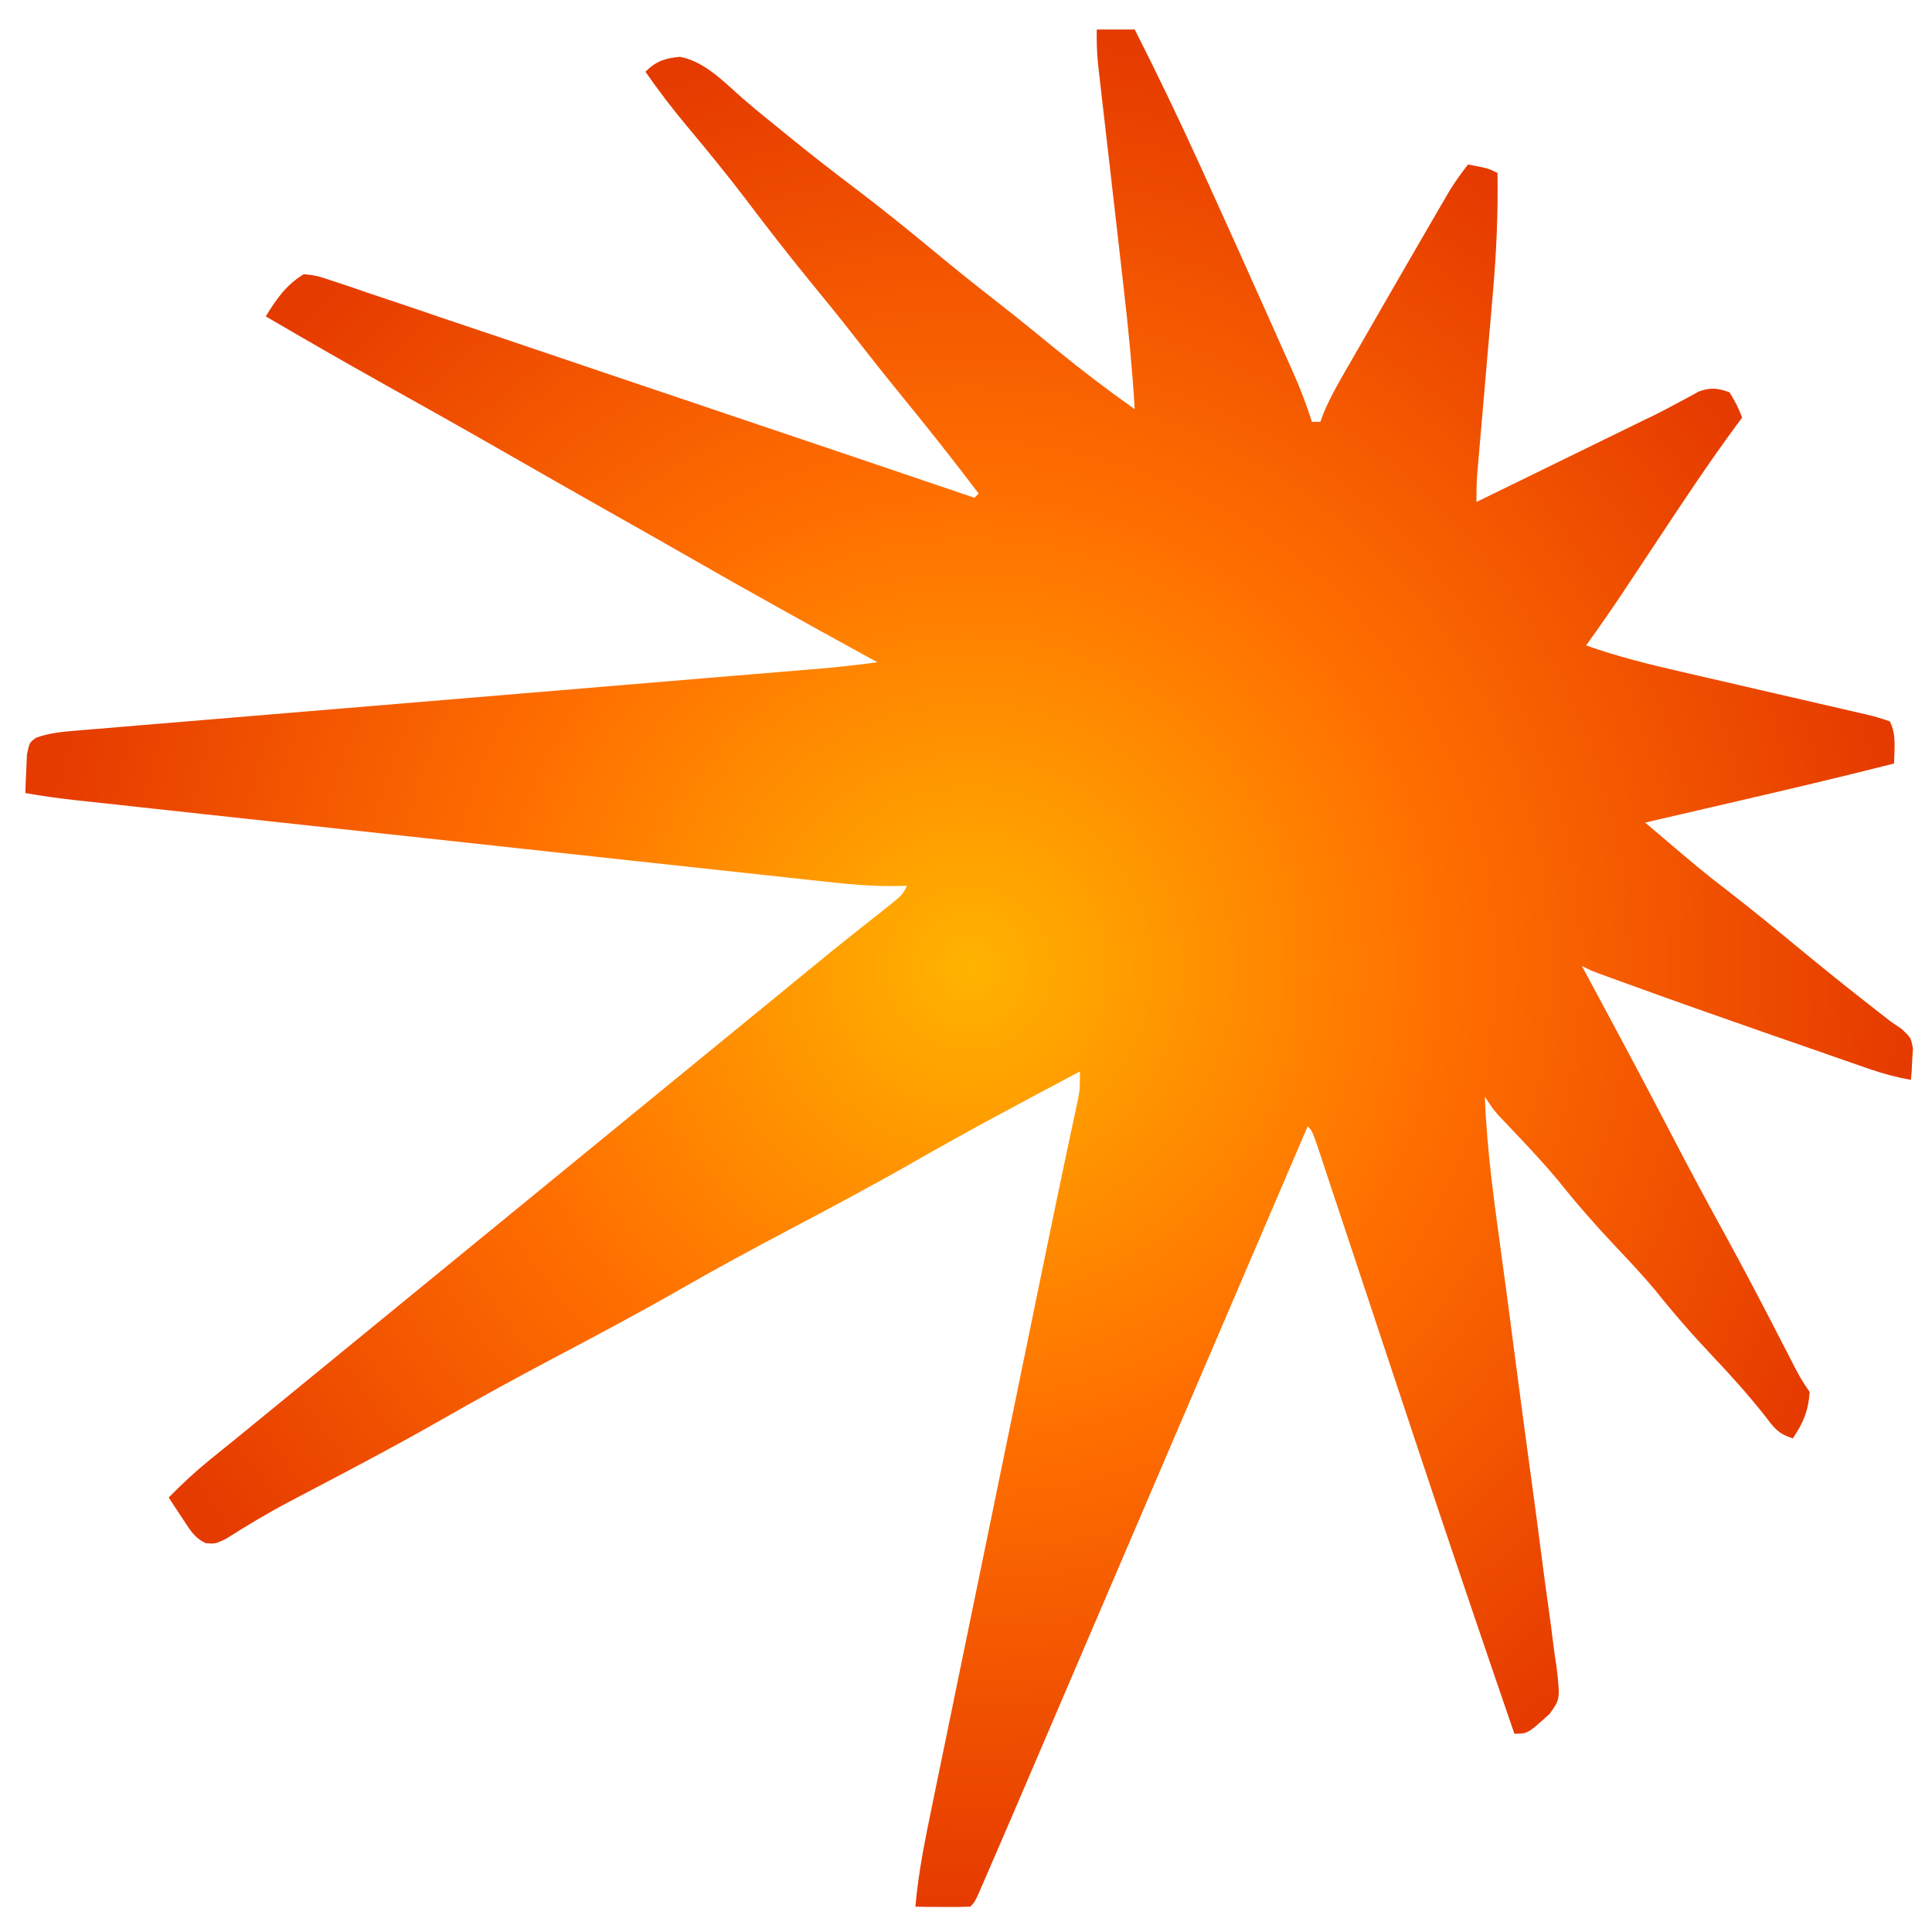
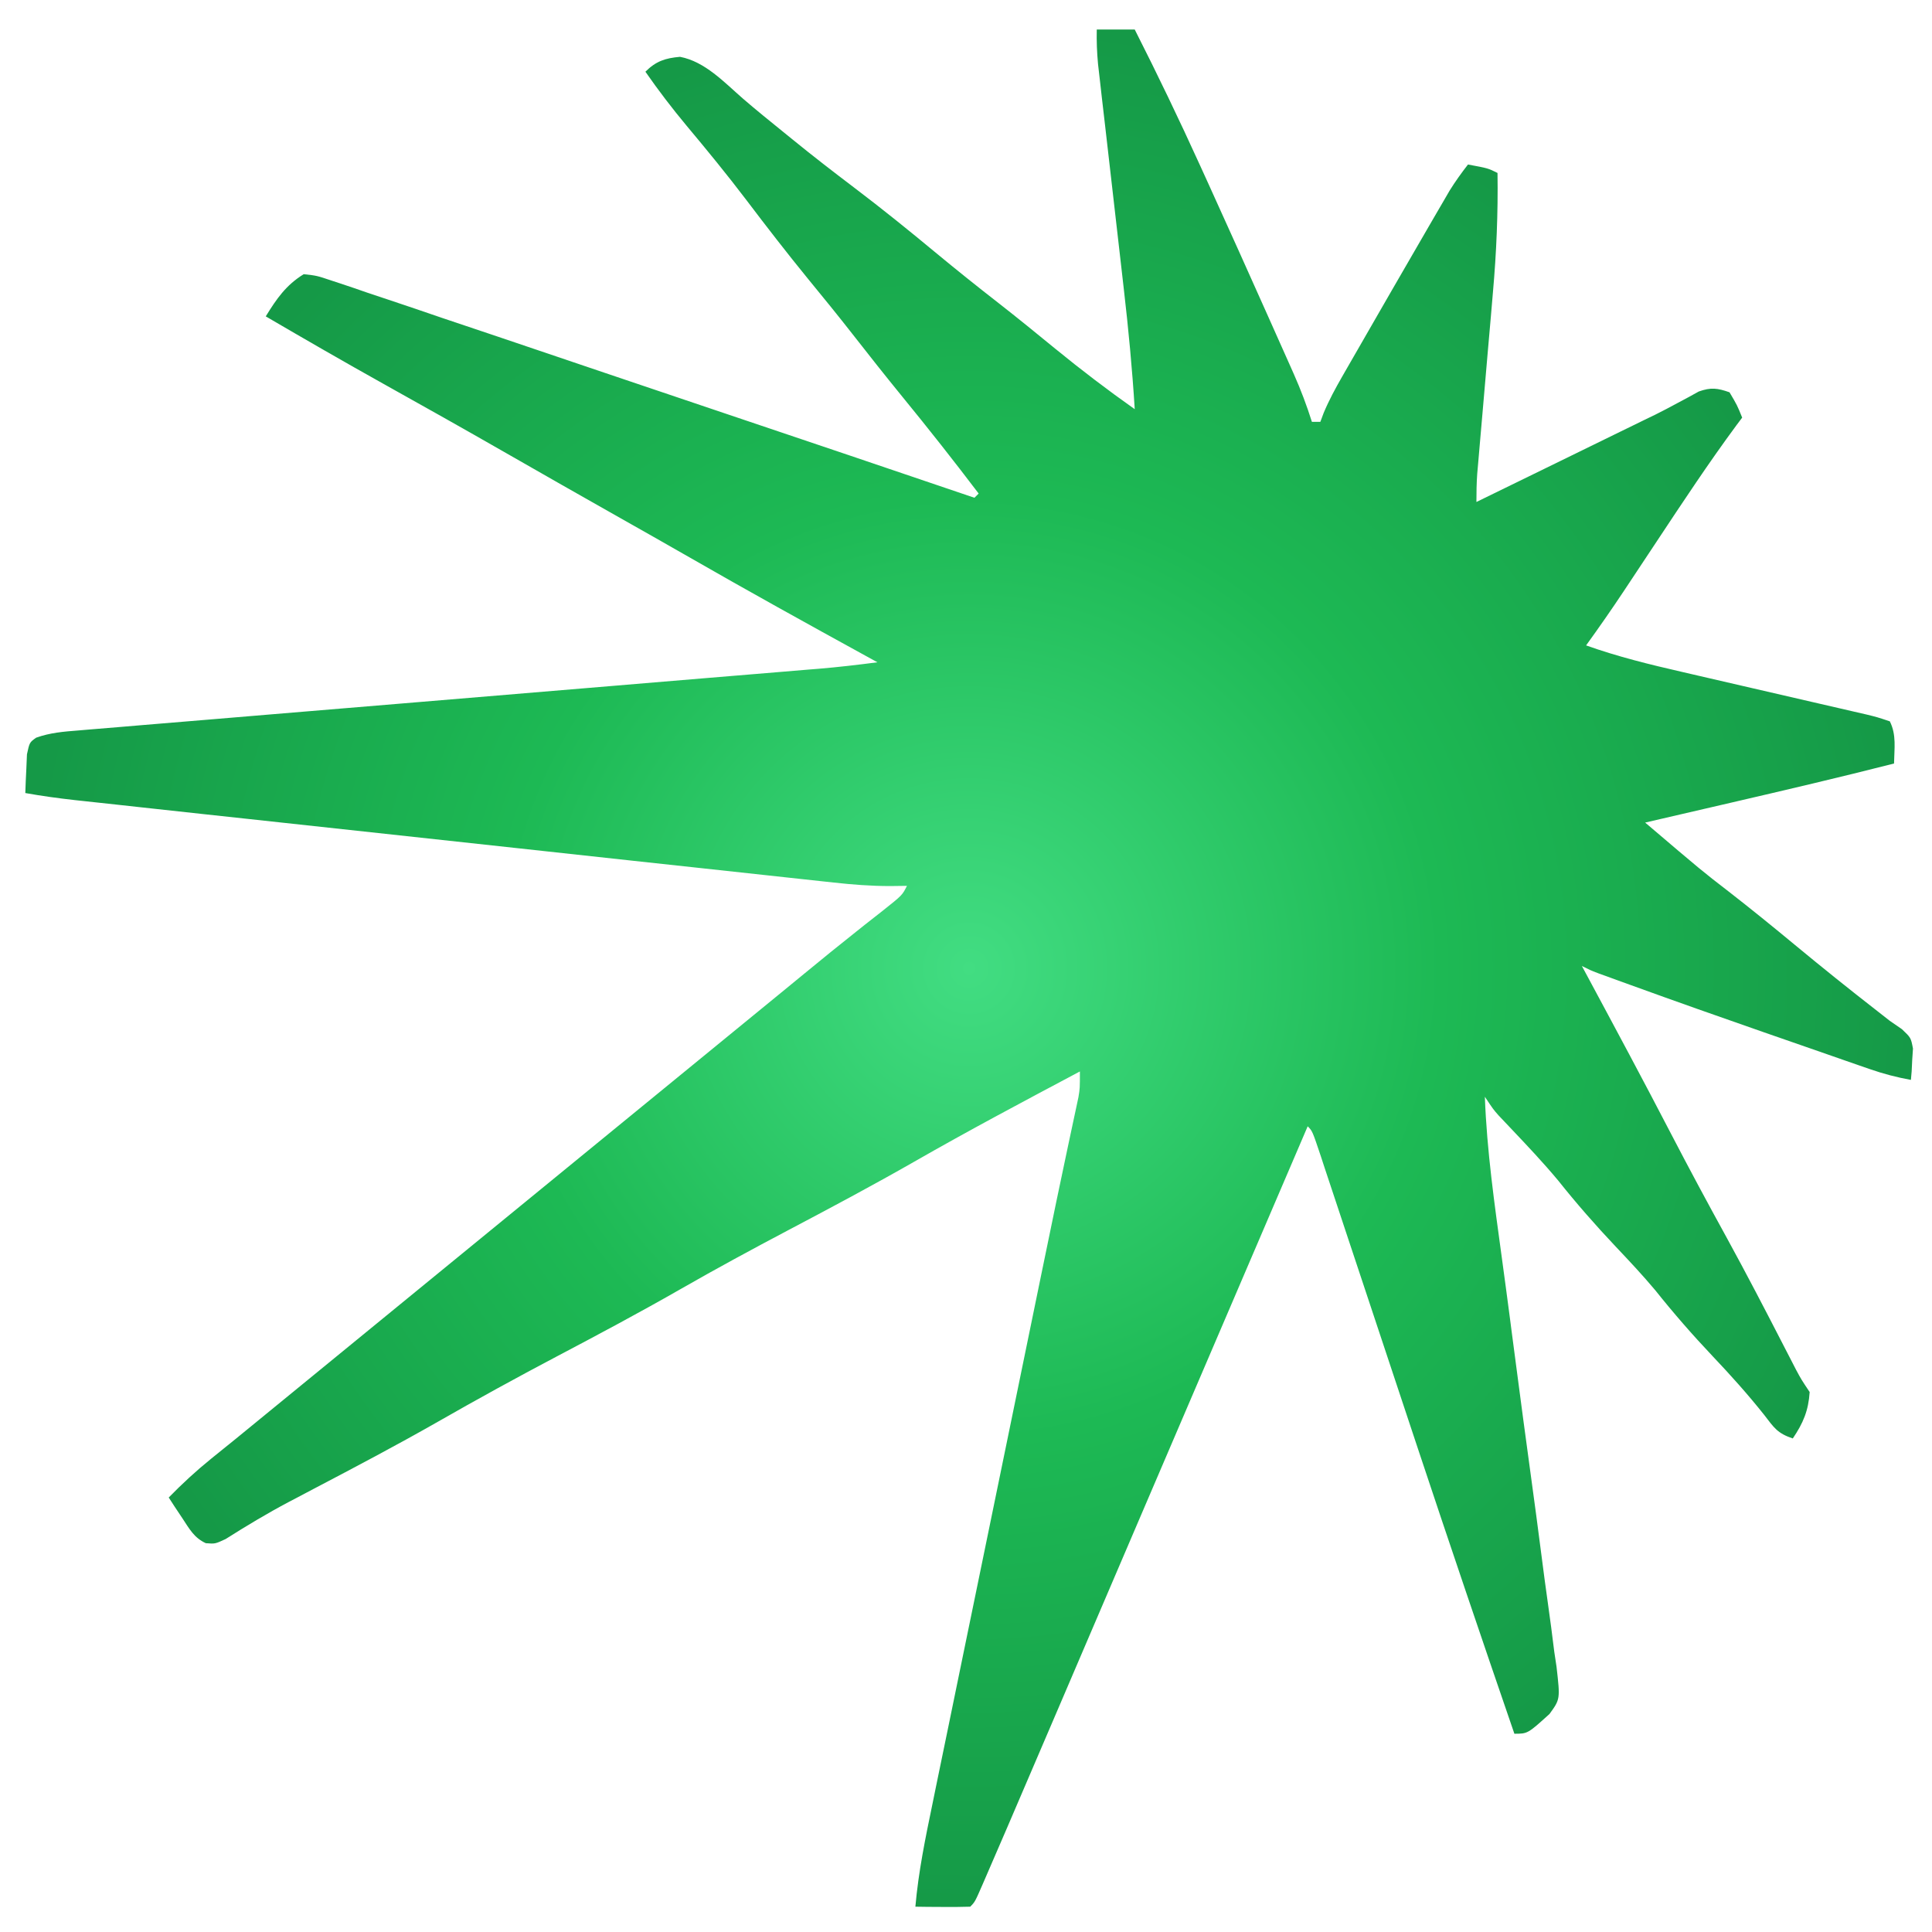
<svg xmlns="http://www.w3.org/2000/svg" version="1.1" width="458" height="458" viewBox="270 271 458 458">
  <defs>
    <radialGradient id="logoGrad" gradientUnits="userSpaceOnUse" cx="499.745" cy="500.534" r="223.745">
-       <stop offset="0%" stop-color="#FFB300" />
-       <stop offset="50%" stop-color="#FF6F00" />
-       <stop offset="100%" stop-color="#E53A00" />
+       <stop offset="0%" stop-color="#42DD82" />
+       <stop offset="50%" stop-color="#1DB954" />
+       <stop offset="100%" stop-color="#159947" />
    </radialGradient>
  </defs>
  <path fill="url(#logoGrad)" d="M530.00,278.00 C532.97,278.00 535.94,278.00 539.00,278.00 C544.40,288.65 549.56,299.38 554.50,310.25 C555.18,311.75 555.87,313.25 556.55,314.75 C561.34,325.29 566.09,335.85 570.81,346.43 C571.52,348.01 572.22,349.58 572.92,351.16 C573.91,353.36 574.89,355.57 575.87,357.77 C576.16,358.42 576.45,359.06 576.74,359.73 C578.38,363.43 579.78,367.14 581.00,371.00 C581.66,371.00 582.32,371.00 583.00,371.00 C583.26,370.29 583.53,369.59 583.80,368.86 C585.07,365.83 586.57,363.08 588.20,360.23 C588.52,359.67 588.52,359.67 590.16,356.82 C590.85,355.61 591.55,354.40 592.25,353.19 C592.97,351.94 593.68,350.69 594.40,349.45 C596.23,346.26 598.07,343.07 599.91,339.88 C600.97,338.05 602.02,336.23 603.08,334.40 C604.98,331.10 606.90,327.80 608.81,324.50 C609.39,323.50 609.97,322.50 610.57,321.47 C611.11,320.54 611.65,319.61 612.21,318.66 C612.68,317.85 613.14,317.04 613.63,316.21 C614.98,314.04 616.43,312.02 618.00,310.00 C622.75,310.88 622.75,310.88 625.00,312.00 C625.14,321.53 624.75,330.86 623.91,340.35 C623.74,342.34 623.57,344.33 623.40,346.32 C623.16,349.06 622.92,351.80 622.68,354.54 C622.26,359.38 621.84,364.22 621.43,369.06 C621.21,371.62 620.99,374.19 620.76,376.76 C620.66,377.91 620.56,379.07 620.46,380.26 C620.37,381.27 620.28,382.29 620.19,383.33 C620.03,385.55 620.00,387.78 620.00,390.00 C626.23,386.96 632.45,383.92 638.68,380.88 C640.79,379.84 642.90,378.81 645.02,377.78 C648.07,376.28 651.13,374.79 654.18,373.30 C655.11,372.85 656.04,372.39 657.01,371.92 C657.91,371.48 658.81,371.04 659.73,370.59 C660.61,370.16 661.48,369.74 662.38,369.31 C664.18,368.41 665.96,367.48 667.72,366.52 C668.59,366.06 669.47,365.59 670.36,365.11 C670.75,364.89 670.75,364.89 672.71,363.81 C675.59,362.79 677.14,362.99 680.00,364.00 C681.81,367.06 681.81,367.06 683.00,370.00 C682.78,370.29 682.78,370.29 681.68,371.76 C675.07,380.71 668.95,389.98 662.81,399.25 C661.21,401.67 659.60,404.10 657.99,406.52 C657.00,408.01 656.01,409.50 655.02,411.00 C652.10,415.40 649.09,419.72 646.00,424.00 C653.52,426.68 661.12,428.54 668.90,430.32 C670.22,430.63 671.55,430.93 672.87,431.24 C676.33,432.04 679.79,432.84 683.26,433.64 C688.82,434.92 694.38,436.20 699.93,437.49 C701.87,437.94 703.81,438.38 705.74,438.83 C706.33,438.96 706.33,438.96 709.29,439.65 C709.81,439.77 709.81,439.77 712.42,440.37 C715.00,441.00 715.00,441.00 718.00,442.00 C719.61,445.22 719.06,448.44 719.00,452.00 C706.21,455.26 693.36,458.27 680.50,461.25 C678.50,461.71 676.50,462.18 674.50,462.64 C669.67,463.76 664.84,464.88 660.00,466.00 C673.50,477.49 673.50,477.49 679.75,482.31 C685.08,486.45 690.31,490.70 695.50,495.00 C701.94,500.33 708.45,505.56 715.05,510.69 C716.02,511.46 717.00,512.22 718.00,513.00 C718.95,513.65 719.89,514.31 720.87,514.98 C723.00,517.00 723.00,517.00 723.49,519.58 C723.43,520.46 723.37,521.34 723.31,522.25 C723.29,522.70 723.29,522.70 723.18,524.95 C723.12,525.63 723.06,526.30 723.00,527.00 C719.65,526.39 716.50,525.57 713.28,524.45 C712.37,524.14 711.46,523.82 710.53,523.50 C709.55,523.16 708.57,522.82 707.57,522.47 C706.54,522.11 705.51,521.75 704.45,521.38 C702.26,520.62 700.08,519.86 697.90,519.10 C694.63,517.96 691.37,516.83 688.11,515.70 C677.56,512.03 667.03,508.31 656.53,504.50 C655.59,504.16 654.66,503.83 653.70,503.48 C652.84,503.17 651.99,502.86 651.11,502.53 C650.36,502.26 649.61,501.99 648.84,501.71 C647.00,501.00 647.00,501.00 645.00,500.00 C645.39,500.73 645.78,501.46 646.19,502.21 C652.92,514.73 659.64,527.25 666.19,539.88 C670.49,548.16 674.91,556.37 679.41,564.55 C684.01,572.95 688.43,581.45 692.81,589.97 C693.33,590.97 693.85,591.98 694.38,593.01 C694.61,593.46 694.61,593.46 695.77,595.71 C697.00,598.00 697.00,598.00 699.00,601.00 C698.71,605.41 697.46,608.36 695.00,612.00 C691.31,610.77 690.54,609.43 688.19,606.38 C684.33,601.53 680.26,596.99 676.00,592.50 C671.23,587.46 666.74,582.31 662.41,576.88 C659.40,573.29 656.22,569.90 653.00,566.50 C648.22,561.44 643.71,556.29 639.37,550.84 C635.86,546.63 632.11,542.66 628.34,538.68 C627.81,538.12 627.27,537.55 626.72,536.97 C626.48,536.72 626.48,536.72 625.28,535.45 C624.00,534.00 624.00,534.00 622.00,531.00 C622.47,543.84 624.30,556.50 626.03,569.21 C626.71,574.14 627.36,579.07 628.01,584.00 C628.10,584.72 628.20,585.44 628.29,586.18 C628.68,589.15 629.07,592.11 629.46,595.07 C630.56,603.45 631.67,611.82 632.82,620.18 C633.74,626.87 634.63,633.55 635.49,640.25 C635.94,643.78 636.41,647.30 636.91,650.83 C637.48,654.75 637.97,658.67 638.46,662.60 C638.63,663.76 638.81,664.92 638.99,666.11 C639.87,673.81 639.87,673.81 637.32,677.32 C632.15,682.00 632.15,682.00 629.00,682.00 C621.30,659.61 613.70,637.19 606.23,614.72 C606.05,614.16 606.05,614.16 605.11,611.35 C601.68,601.04 598.26,590.72 594.83,580.40 C592.93,574.67 591.03,568.95 589.12,563.22 C588.41,561.06 587.69,558.90 586.97,556.74 C585.99,553.77 585.00,550.80 584.01,547.83 C583.72,546.94 583.43,546.06 583.13,545.14 C581.11,539.11 581.11,539.11 580.00,538.00 C579.75,538.58 579.50,539.15 579.25,539.75 C552.89,601.25 552.89,601.25 551.39,604.75 C550.40,607.06 549.41,609.37 548.42,611.68 C545.96,617.42 543.50,623.16 541.04,628.90 C536.38,639.77 531.72,650.65 527.07,661.52 C525.15,666.00 523.23,670.48 521.32,674.95 C520.01,677.99 518.71,681.03 517.41,684.07 C508.20,705.57 508.20,705.57 503.88,715.53 C503.60,716.19 503.31,716.85 503.02,717.52 C501.12,721.88 501.12,721.88 500.00,723.00 C497.81,723.07 495.62,723.08 493.44,723.06 C492.84,723.06 492.84,723.06 489.81,723.04 C488.88,723.02 487.95,723.01 487.00,723.00 C487.72,714.73 489.38,706.69 491.06,698.58 C491.38,697.03 491.70,695.48 492.01,693.93 C492.87,689.74 493.74,685.56 494.60,681.37 C495.51,676.95 496.42,672.54 497.32,668.13 C499.04,659.75 500.76,651.38 502.49,643.00 C504.43,633.56 506.37,624.12 508.31,614.68 C511.18,600.70 514.05,586.71 516.93,572.72 C517.41,570.40 517.89,568.08 518.37,565.75 C519.76,559.00 521.15,552.24 522.59,545.50 C522.71,544.93 522.71,544.93 523.31,542.09 C523.74,540.05 524.17,538.02 524.61,535.99 C524.80,535.11 524.99,534.23 525.18,533.33 C525.34,532.58 525.50,531.84 525.66,531.07 C526.00,529.00 526.00,529.00 526.00,525.00 C512.84,531.99 499.68,538.97 486.75,546.38 C476.91,552.00 466.93,557.32 456.91,562.60 C448.37,567.11 439.88,571.70 431.50,576.50 C421.75,582.09 411.85,587.36 401.91,592.60 C392.45,597.59 383.10,602.72 373.82,608.03 C364.09,613.58 354.18,618.80 344.26,624.00 C342.96,624.69 341.66,625.37 340.36,626.06 C339.74,626.38 339.11,626.71 338.47,627.05 C333.33,629.77 328.39,632.74 323.48,635.85 C321.00,637.00 321.00,637.00 318.79,636.83 C316.01,635.55 314.91,633.45 313.25,630.94 C312.64,630.02 312.02,629.10 311.39,628.15 C311.16,627.80 311.16,627.80 310.00,626.00 C313.23,622.69 316.53,619.65 320.12,616.75 C321.09,615.97 322.05,615.19 323.04,614.39 C324.02,613.60 324.99,612.81 326.00,612.00 C327.83,610.50 329.67,609.00 331.50,607.50 C452.50,508.50 452.50,508.50 455.27,506.24 C457.05,504.78 458.83,503.32 460.61,501.86 C464.71,498.49 468.83,495.13 472.99,491.84 C473.33,491.56 473.33,491.56 475.06,490.19 C476.42,489.12 477.78,488.05 479.14,486.99 C483.89,483.22 483.89,483.22 485.00,481.00 C483.69,481.02 482.38,481.03 481.02,481.05 C476.50,481.05 472.09,480.71 467.59,480.21 C466.80,480.12 466.00,480.04 465.18,479.95 C462.54,479.67 459.90,479.38 457.26,479.09 C455.36,478.88 453.46,478.68 451.56,478.47 C446.41,477.92 441.26,477.36 436.11,476.79 C430.72,476.20 425.32,475.62 419.93,475.04 C410.87,474.06 401.82,473.07 392.76,472.08 C382.30,470.94 371.84,469.81 361.37,468.67 C350.22,467.46 339.07,466.25 327.92,465.04 C324.71,464.69 321.50,464.34 318.29,464.00 C313.24,463.45 308.20,462.90 303.16,462.35 C301.31,462.15 299.46,461.94 297.61,461.74 C295.08,461.47 292.55,461.19 290.03,460.92 C289.29,460.84 288.56,460.76 287.81,460.68 C283.85,460.24 279.93,459.70 276.00,459.00 C276.06,457.04 276.15,455.08 276.25,453.12 C276.30,452.03 276.34,450.94 276.39,449.82 C277.00,447.00 277.00,447.00 278.56,445.88 C281.86,444.69 285.13,444.43 288.60,444.16 C289.37,444.09 290.14,444.03 290.93,443.96 C293.51,443.74 296.10,443.53 298.68,443.32 C300.53,443.16 302.38,443.01 304.23,442.85 C309.25,442.43 314.28,442.01 319.31,441.60 C324.57,441.16 329.83,440.72 335.09,440.28 C345.06,439.44 355.04,438.61 365.01,437.79 C379.64,436.57 394.26,435.35 408.89,434.13 C411.05,433.95 413.21,433.77 415.37,433.59 C416.42,433.50 417.48,433.41 418.56,433.32 C424.83,432.79 431.09,432.27 437.35,431.75 C441.25,431.43 445.16,431.10 449.06,430.78 C450.86,430.63 452.67,430.48 454.48,430.33 C456.95,430.13 459.42,429.92 461.89,429.71 C462.60,429.66 463.31,429.60 464.04,429.54 C468.71,429.15 473.35,428.61 478.00,428.00 C477.62,427.79 477.62,427.79 475.67,426.72 C461.41,418.89 447.18,411.02 433.07,402.91 C427.71,399.83 422.32,396.79 416.94,393.75 C407.72,388.55 398.53,383.30 389.34,378.04 C379.88,372.62 370.38,367.28 360.86,361.97 C351.51,356.75 342.24,351.40 333.00,346.00 C335.56,341.84 337.80,338.58 342.00,336.00 C345.10,336.34 345.10,336.34 348.64,337.53 C349.29,337.74 349.94,337.96 350.62,338.18 C352.81,338.90 354.99,339.65 357.16,340.41 C358.73,340.94 360.30,341.46 361.87,341.98 C366.12,343.39 370.37,344.84 374.61,346.30 C379.05,347.81 383.50,349.30 387.94,350.78 C396.36,353.61 404.77,356.46 413.18,359.32 C422.75,362.57 432.33,365.80 441.91,369.02 C461.62,375.65 481.31,382.31 501.00,389.00 C501.33,388.67 501.66,388.34 502.00,388.00 C496.10,380.22 490.07,372.57 483.89,365.02 C479.92,360.15 476.02,355.23 472.16,350.28 C468.71,345.87 465.18,341.52 461.62,337.19 C456.60,331.04 451.75,324.78 446.96,318.45 C442.39,312.43 437.61,306.59 432.76,300.80 C429.30,296.65 426.08,292.43 423.00,288.00 C425.50,285.50 427.70,284.78 431.20,284.47 C437.12,285.59 441.66,290.49 446.09,294.35 C449.27,297.10 452.54,299.73 455.81,302.38 C456.48,302.92 457.14,303.46 457.83,304.02 C462.62,307.93 467.51,311.70 472.44,315.44 C479.04,320.44 485.46,325.62 491.83,330.91 C496.75,334.98 501.72,338.96 506.76,342.88 C511.29,346.42 515.74,350.04 520.19,353.69 C526.31,358.69 532.54,363.44 539.00,368.00 C538.41,358.47 537.51,349.01 536.41,339.52 C536.14,337.22 535.88,334.91 535.62,332.60 C535.06,327.71 534.50,322.82 533.94,317.94 C533.28,312.24 532.63,306.54 531.98,300.83 C531.72,298.57 531.46,296.30 531.19,294.03 C531.03,292.64 530.88,291.25 530.72,289.86 C530.58,288.65 530.44,287.45 530.30,286.20 C530.04,283.44 529.94,280.77 530.00,278.00 Z" />
</svg>
